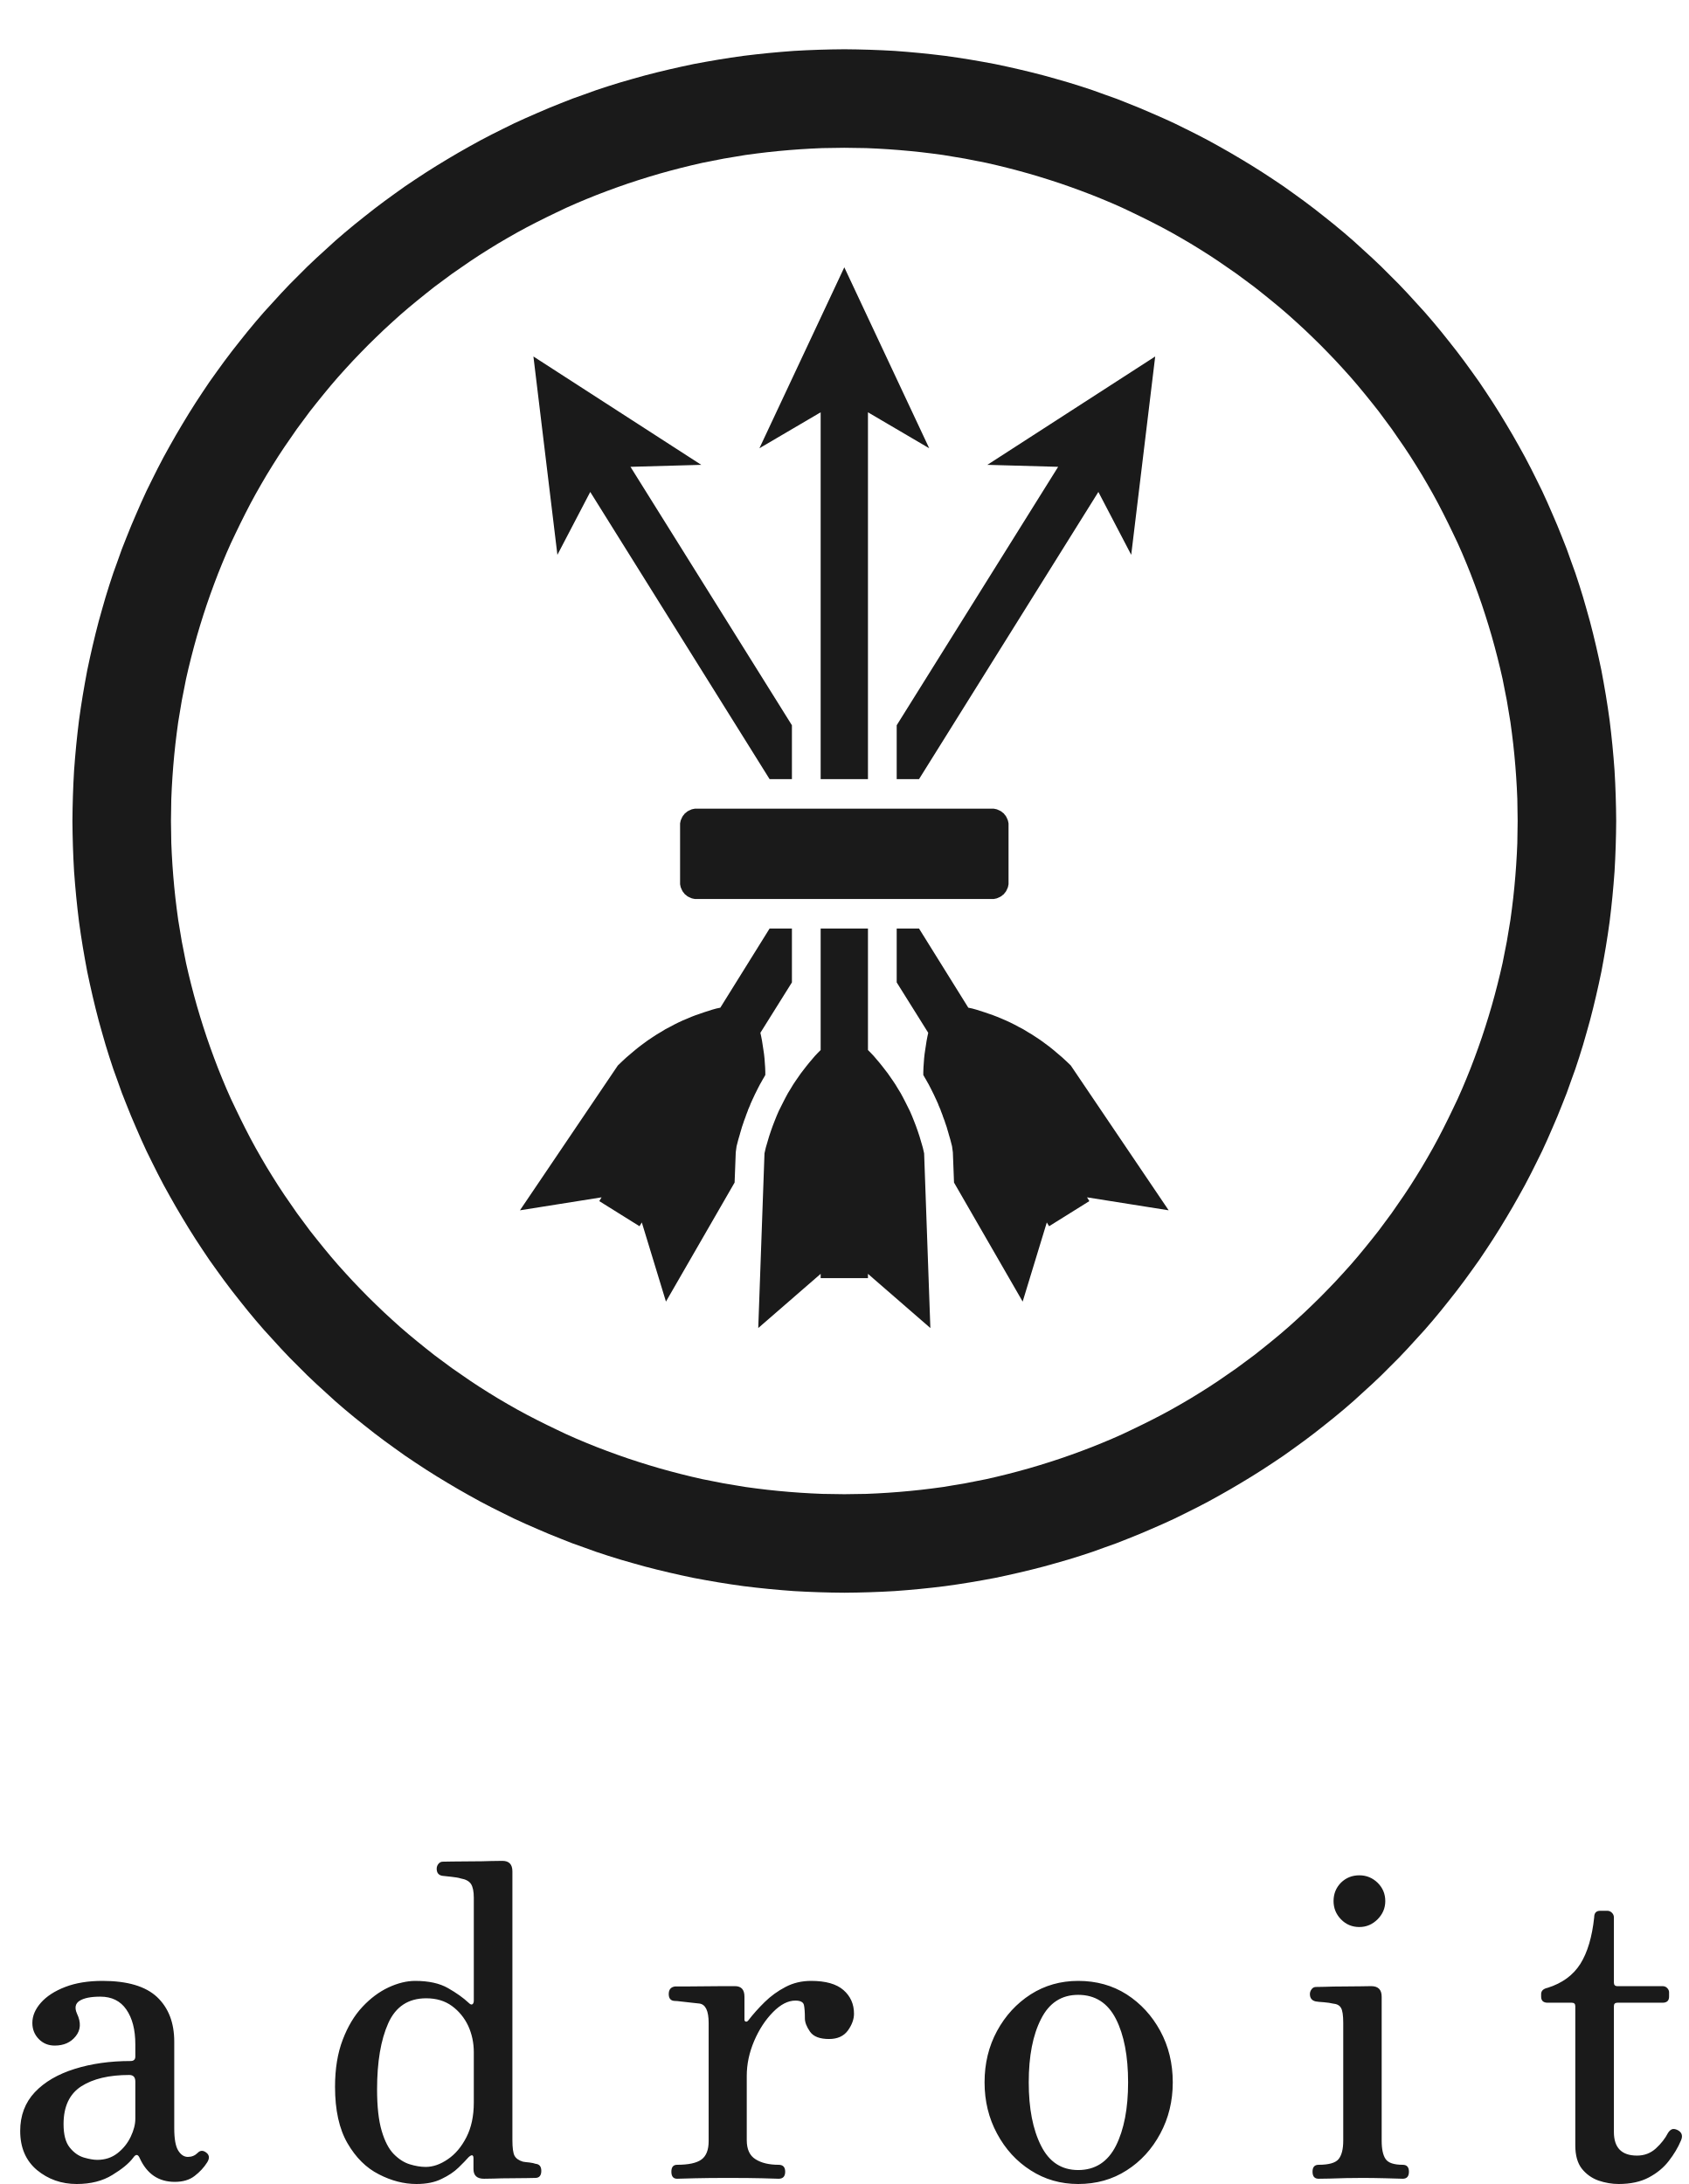
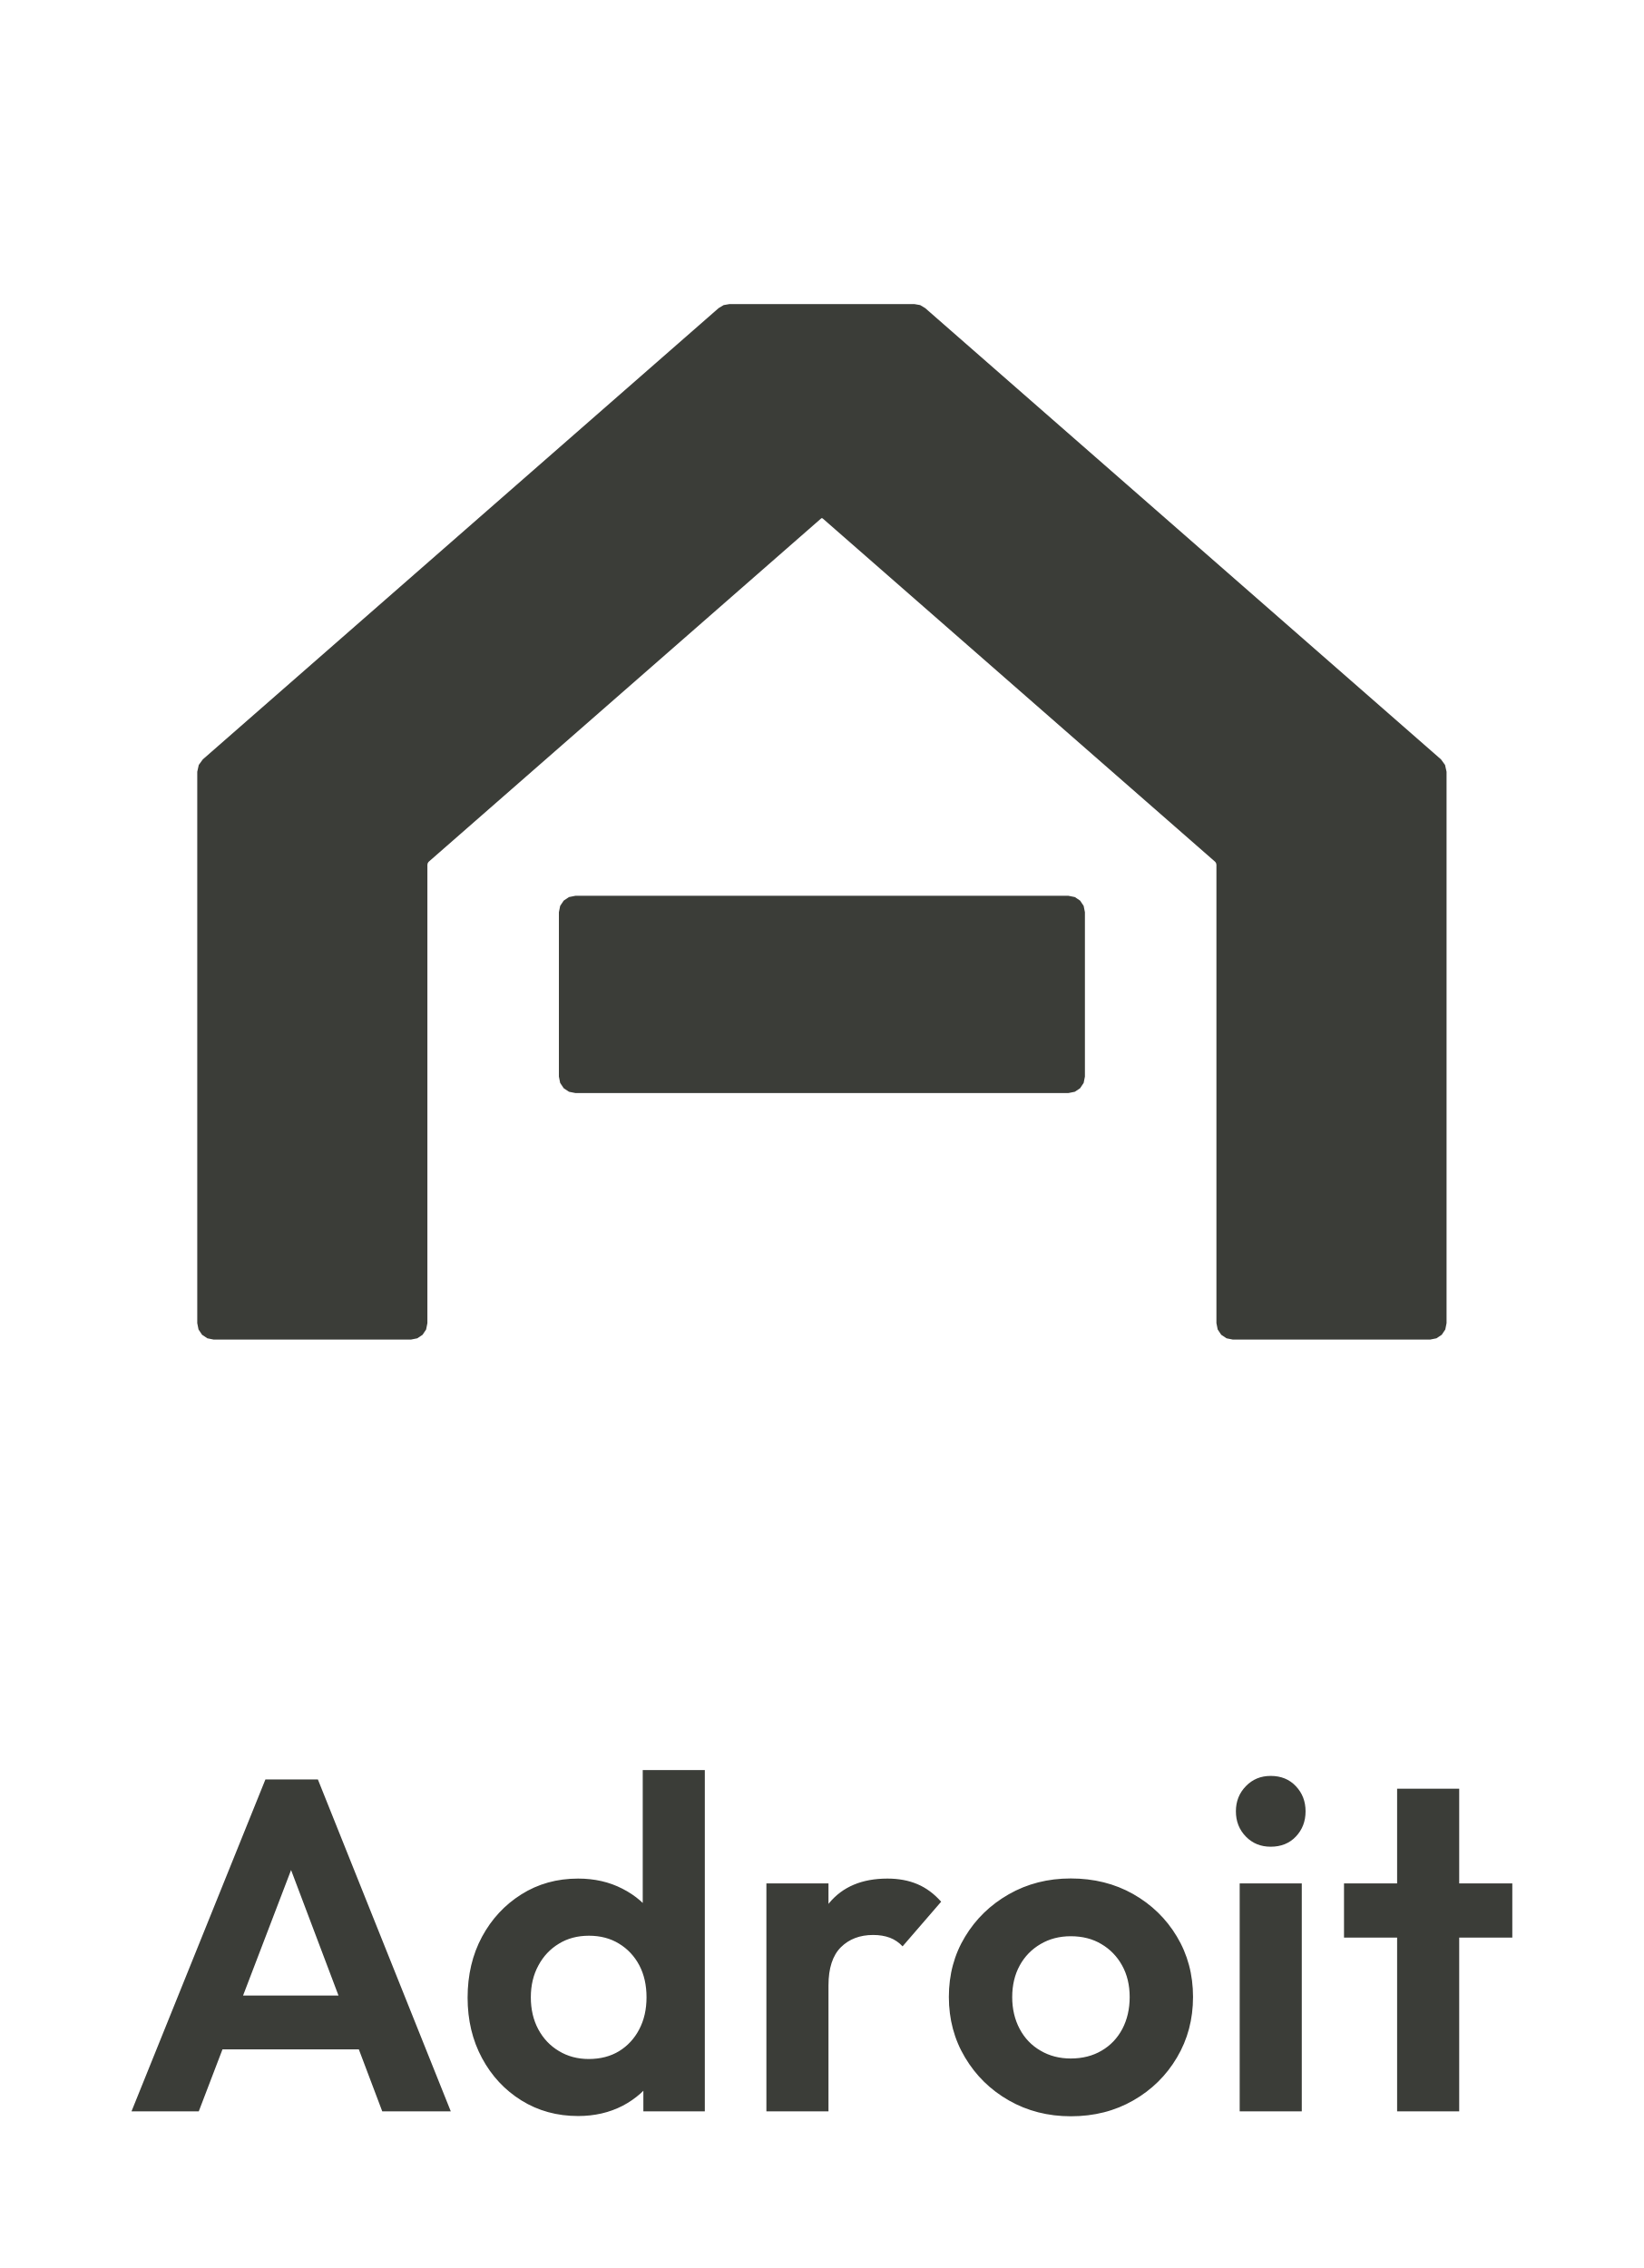
- <svg xmlns="http://www.w3.org/2000/svg" viewBox="0 0 102.83 133.01" role="img" aria-label="adroit">
-   <g transform="translate(1.41 0)">
-     <path fill="#1a1a1a" fill-rule="evenodd" d="M51.44 47.45L51.44 25.11L55.17 27.30L50.00 16.28L44.83 27.30L48.56 25.11L48.56 47.45ZM46.81 47.45L46.81 44.17L36.98 28.43L41.29 28.31L31.07 21.71L32.53 33.79L34.53 29.96L45.45 47.45ZM65.47 29.96L67.47 33.79L68.93 21.71L58.71 28.31L63.02 28.43L53.19 44.17L53.19 47.45L54.55 47.45ZM96.90 46.93L96.84 46.16L96.77 45.39L96.69 44.63L96.60 43.87L96.49 43.10L96.37 42.34L96.24 41.59L96.10 40.83L95.94 40.08L95.77 39.33L95.59 38.58L95.40 37.84L95.19 37.09L94.98 36.36L94.75 35.62L94.51 34.89L94.25 34.17L93.99 33.44L93.71 32.73L93.42 32.01L93.12 31.31L92.81 30.60L92.49 29.90L92.15 29.21L91.81 28.53L91.45 27.84L91.08 27.17L90.70 26.50L90.31 25.84L89.91 25.18L89.50 24.53L89.08 23.89L88.65 23.25L88.20 22.62L87.75 22.00L87.29 21.39L86.81 20.78L86.33 20.18L85.84 19.59L85.34 19.01L84.82 18.44L84.30 17.87L83.77 17.31L83.23 16.77L82.69 16.23L82.13 15.70L81.56 15.18L80.99 14.66L80.41 14.16L79.82 13.67L79.22 13.19L78.61 12.71L78.00 12.25L77.38 11.80L76.75 11.35L76.11 10.92L75.47 10.50L74.82 10.09L74.16 9.69L73.50 9.30L72.83 8.92L72.16 8.55L71.47 8.19L70.79 7.85L70.10 7.51L69.40 7.19L68.69 6.88L67.99 6.58L67.27 6.29L66.56 6.01L65.83 5.75L65.11 5.49L64.38 5.25L63.64 5.02L62.91 4.81L62.16 4.60L61.42 4.41L60.67 4.23L59.92 4.06L59.17 3.90L58.41 3.76L57.66 3.63L56.90 3.51L56.13 3.40L55.37 3.31L54.61 3.23L53.84 3.16L53.07 3.10L52.31 3.06L51.54 3.03L50.77 3.01L50.00 3.00L49.23 3.01L48.46 3.03L47.69 3.06L46.93 3.10L46.16 3.16L45.39 3.23L44.63 3.31L43.87 3.40L43.10 3.51L42.34 3.63L41.59 3.76L40.83 3.90L40.08 4.06L39.33 4.23L38.58 4.41L37.84 4.60L37.09 4.81L36.36 5.02L35.62 5.25L34.89 5.49L34.17 5.75L33.44 6.01L32.73 6.29L32.01 6.58L31.31 6.88L30.60 7.19L29.90 7.51L29.21 7.85L28.53 8.19L27.84 8.55L27.17 8.92L26.50 9.30L25.84 9.69L25.18 10.09L24.53 10.50L23.89 10.92L23.25 11.35L22.62 11.80L22.00 12.25L21.39 12.71L20.78 13.19L20.18 13.67L19.59 14.16L19.01 14.66L18.44 15.18L17.87 15.70L17.31 16.23L16.77 16.77L16.23 17.31L15.70 17.87L15.18 18.44L14.66 19.01L14.16 19.59L13.67 20.18L13.19 20.78L12.71 21.39L12.25 22.00L11.80 22.62L11.35 23.25L10.92 23.89L10.50 24.53L10.09 25.18L9.69 25.84L9.30 26.50L8.92 27.17L8.55 27.84L8.19 28.53L7.85 29.21L7.51 29.90L7.19 30.60L6.88 31.31L6.58 32.01L6.29 32.73L6.01 33.44L5.75 34.17L5.49 34.89L5.25 35.62L5.02 36.36L4.81 37.09L4.60 37.84L4.41 38.58L4.23 39.33L4.06 40.08L3.90 40.83L3.76 41.59L3.63 42.34L3.51 43.10L3.40 43.87L3.31 44.63L3.23 45.39L3.16 46.16L3.10 46.93L3.06 47.69L3.03 48.46L3.01 49.23L3.00 50.00L3.01 50.77L3.03 51.54L3.06 52.31L3.10 53.07L3.16 53.84L3.23 54.61L3.31 55.37L3.40 56.13L3.51 56.90L3.63 57.66L3.76 58.41L3.90 59.17L4.06 59.92L4.23 60.67L4.41 61.42L4.60 62.16L4.81 62.91L5.02 63.64L5.25 64.38L5.49 65.11L5.75 65.83L6.01 66.56L6.29 67.27L6.58 67.99L6.88 68.69L7.19 69.40L7.51 70.10L7.85 70.79L8.19 71.47L8.55 72.16L8.92 72.83L9.30 73.50L9.69 74.16L10.09 74.82L10.50 75.47L10.92 76.11L11.35 76.75L11.80 77.38L12.25 78.00L12.71 78.61L13.19 79.22L13.67 79.82L14.16 80.41L14.66 80.99L15.18 81.56L15.70 82.13L16.23 82.69L16.77 83.23L17.31 83.77L17.87 84.30L18.44 84.82L19.01 85.34L19.59 85.84L20.18 86.33L20.78 86.81L21.39 87.29L22.00 87.75L22.62 88.20L23.25 88.65L23.89 89.08L24.53 89.50L25.18 89.91L25.84 90.31L26.50 90.70L27.17 91.08L27.84 91.45L28.53 91.81L29.21 92.15L29.90 92.49L30.60 92.81L31.31 93.12L32.01 93.42L32.73 93.71L33.44 93.99L34.17 94.25L34.89 94.51L35.62 94.75L36.36 94.98L37.09 95.19L37.84 95.40L38.58 95.59L39.33 95.77L40.08 95.94L40.83 96.10L41.59 96.24L42.34 96.37L43.10 96.49L43.87 96.60L44.63 96.69L45.39 96.77L46.16 96.84L46.93 96.90L47.69 96.94L48.46 96.97L49.23 96.99L50.00 97.00L50.77 96.99L51.54 96.97L52.31 96.94L53.07 96.90L53.84 96.84L54.61 96.77L55.37 96.69L56.13 96.60L56.90 96.49L57.66 96.37L58.41 96.24L59.17 96.10L59.92 95.94L60.67 95.77L61.42 95.59L62.16 95.40L62.91 95.19L63.64 94.98L64.38 94.75L65.11 94.51L65.83 94.25L66.56 93.99L67.27 93.71L67.99 93.42L68.69 93.12L69.40 92.81L70.10 92.49L70.79 92.15L71.47 91.81L72.16 91.45L72.83 91.08L73.50 90.70L74.16 90.31L74.82 89.91L75.47 89.50L76.11 89.08L76.75 88.65L77.38 88.20L78.00 87.75L78.61 87.29L79.22 86.81L79.82 86.33L80.41 85.84L80.99 85.34L81.56 84.82L82.13 84.30L82.69 83.77L83.23 83.23L83.77 82.69L84.30 82.13L84.82 81.56L85.34 80.99L85.84 80.41L86.33 79.82L86.81 79.22L87.29 78.61L87.75 78.00L88.20 77.38L88.65 76.75L89.08 76.11L89.50 75.47L89.91 74.82L90.31 74.16L90.70 73.50L91.08 72.83L91.45 72.16L91.81 71.47L92.15 70.79L92.49 70.10L92.81 69.40L93.12 68.69L93.42 67.99L93.71 67.27L93.99 66.56L94.25 65.83L94.51 65.11L94.75 64.38L94.98 63.64L95.19 62.91L95.40 62.16L95.59 61.42L95.77 60.67L95.94 59.92L96.10 59.17L96.24 58.41L96.37 57.66L96.49 56.90L96.60 56.13L96.69 55.37L96.77 54.61L96.84 53.84L96.90 53.07L96.94 52.31L96.97 51.54L96.99 50.77L97.00 50.00L96.99 49.23L96.97 48.46L96.94 47.69ZM90.91 52.68L90.86 53.35L90.80 54.02L90.73 54.69L90.65 55.35L90.56 56.02L90.45 56.68L90.34 57.34L90.21 58.00L90.08 58.66L89.93 59.31L89.77 59.96L89.60 60.61L89.42 61.26L89.23 61.90L89.03 62.54L88.82 63.18L88.60 63.81L88.37 64.44L88.13 65.07L87.88 65.69L87.62 66.31L87.35 66.92L87.06 67.53L86.77 68.13L86.47 68.73L86.16 69.33L85.84 69.92L85.51 70.50L85.17 71.08L84.82 71.65L84.46 72.22L84.09 72.78L83.71 73.33L83.33 73.88L82.93 74.42L82.53 74.96L82.11 75.49L81.69 76.01L81.26 76.53L80.83 77.03L80.38 77.53L79.92 78.03L79.46 78.51L78.99 78.99L78.51 79.46L78.03 79.92L77.53 80.38L77.03 80.83L76.53 81.26L76.01 81.69L75.49 82.11L74.96 82.53L74.42 82.93L73.88 83.33L73.33 83.71L72.78 84.09L72.22 84.46L71.65 84.82L71.08 85.17L70.50 85.51L69.92 85.84L69.33 86.16L68.73 86.47L68.13 86.77L67.53 87.06L66.92 87.35L66.31 87.62L65.69 87.88L65.07 88.13L64.44 88.37L63.81 88.60L63.18 88.82L62.54 89.03L61.90 89.23L61.26 89.42L60.61 89.60L59.96 89.77L59.31 89.93L58.66 90.08L58.00 90.21L57.34 90.34L56.68 90.45L56.02 90.56L55.35 90.65L54.69 90.73L54.02 90.80L53.35 90.86L52.68 90.91L52.01 90.95L51.34 90.98L50.67 90.99L50.00 91.00L49.33 90.99L48.66 90.98L47.99 90.95L47.32 90.91L46.65 90.86L45.98 90.80L45.31 90.73L44.65 90.65L43.98 90.56L43.32 90.45L42.66 90.34L42.00 90.21L41.34 90.08L40.69 89.93L40.04 89.77L39.39 89.60L38.74 89.42L38.10 89.23L37.46 89.03L36.82 88.82L36.19 88.60L35.56 88.37L34.93 88.13L34.31 87.88L33.69 87.62L33.08 87.35L32.47 87.06L31.87 86.77L31.27 86.47L30.67 86.16L30.08 85.84L29.50 85.51L28.92 85.17L28.35 84.82L27.78 84.46L27.22 84.09L26.67 83.71L26.12 83.33L25.58 82.93L25.04 82.53L24.51 82.11L23.99 81.69L23.47 81.26L22.97 80.83L22.47 80.38L21.97 79.92L21.49 79.46L21.01 78.99L20.54 78.51L20.08 78.03L19.62 77.53L19.17 77.03L18.74 76.53L18.31 76.01L17.89 75.49L17.47 74.96L17.07 74.42L16.67 73.88L16.29 73.33L15.91 72.78L15.54 72.22L15.18 71.65L14.83 71.08L14.49 70.50L14.16 69.92L13.84 69.33L13.53 68.73L13.23 68.13L12.94 67.53L12.65 66.92L12.38 66.31L12.12 65.69L11.87 65.07L11.63 64.44L11.40 63.81L11.18 63.18L10.97 62.54L10.77 61.90L10.58 61.26L10.40 60.61L10.23 59.96L10.07 59.31L9.92 58.66L9.79 58.00L9.66 57.34L9.55 56.68L9.44 56.02L9.35 55.35L9.27 54.69L9.20 54.02L9.14 53.35L9.09 52.68L9.05 52.01L9.02 51.34L9.01 50.67L9.00 50.00L9.01 49.33L9.02 48.66L9.05 47.99L9.09 47.32L9.14 46.65L9.20 45.98L9.27 45.31L9.35 44.65L9.44 43.98L9.55 43.32L9.66 42.66L9.79 42.00L9.92 41.34L10.07 40.69L10.23 40.04L10.40 39.39L10.58 38.74L10.77 38.10L10.97 37.46L11.18 36.82L11.40 36.19L11.63 35.56L11.87 34.93L12.12 34.31L12.38 33.69L12.65 33.08L12.94 32.47L13.23 31.87L13.53 31.27L13.84 30.67L14.16 30.08L14.49 29.50L14.83 28.92L15.18 28.35L15.54 27.78L15.91 27.22L16.29 26.67L16.67 26.12L17.07 25.58L17.47 25.04L17.89 24.51L18.31 23.99L18.74 23.47L19.17 22.97L19.62 22.47L20.08 21.97L20.54 21.49L21.01 21.01L21.49 20.54L21.97 20.08L22.47 19.62L22.97 19.17L23.47 18.74L23.99 18.31L24.51 17.89L25.04 17.47L25.58 17.07L26.12 16.67L26.67 16.29L27.22 15.91L27.78 15.54L28.35 15.18L28.92 14.83L29.50 14.49L30.08 14.16L30.67 13.84L31.27 13.53L31.87 13.23L32.47 12.94L33.08 12.65L33.69 12.38L34.31 12.12L34.93 11.87L35.56 11.63L36.19 11.40L36.82 11.18L37.46 10.97L38.10 10.77L38.74 10.58L39.39 10.40L40.04 10.23L40.69 10.07L41.34 9.92L42.00 9.79L42.66 9.66L43.32 9.55L43.98 9.44L44.65 9.35L45.31 9.27L45.98 9.20L46.65 9.14L47.32 9.09L47.99 9.05L48.66 9.02L49.33 9.01L50.00 9.00L50.67 9.01L51.34 9.02L52.01 9.05L52.68 9.09L53.35 9.14L54.02 9.20L54.69 9.27L55.35 9.35L56.02 9.44L56.68 9.55L57.34 9.66L58.00 9.79L58.66 9.92L59.31 10.07L59.96 10.23L60.61 10.40L61.26 10.58L61.90 10.77L62.54 10.97L63.18 11.18L63.81 11.40L64.44 11.63L65.07 11.87L65.69 12.12L66.31 12.38L66.92 12.65L67.53 12.94L68.13 13.23L68.73 13.53L69.33 13.84L69.92 14.16L70.50 14.49L71.08 14.83L71.65 15.18L72.22 15.54L72.78 15.91L73.33 16.29L73.88 16.67L74.42 17.07L74.96 17.47L75.49 17.89L76.01 18.31L76.53 18.74L77.03 19.17L77.53 19.62L78.03 20.08L78.51 20.54L78.99 21.01L79.46 21.49L79.92 21.97L80.38 22.47L80.83 22.97L81.26 23.47L81.69 23.99L82.11 24.51L82.53 25.04L82.93 25.58L83.33 26.12L83.71 26.67L84.09 27.22L84.46 27.78L84.82 28.35L85.17 28.92L85.51 29.50L85.84 30.08L86.16 30.67L86.47 31.27L86.77 31.87L87.06 32.47L87.35 33.08L87.62 33.69L87.88 34.31L88.13 34.93L88.37 35.56L88.60 36.19L88.82 36.82L89.03 37.46L89.23 38.10L89.42 38.74L89.60 39.39L89.77 40.04L89.93 40.69L90.08 41.34L90.21 42.00L90.34 42.66L90.45 43.32L90.56 43.98L90.65 44.65L90.73 45.31L90.80 45.98L90.86 46.65L90.91 47.32L90.95 47.99L90.98 48.66L90.99 49.33L91.00 50.00L90.99 50.67L90.98 51.34L90.95 52.01ZM40.80 49.27L40.71 49.29L40.62 49.33L40.53 49.37L40.44 49.42L40.37 49.48L40.29 49.54L40.23 49.62L40.17 49.69L40.12 49.78L40.08 49.87L40.04 49.96L40.02 50.05L40.00 50.15L40.00 50.25L40.00 53.75L40.00 53.85L40.02 53.95L40.04 54.04L40.08 54.13L40.12 54.22L40.17 54.31L40.23 54.38L40.29 54.46L40.37 54.52L40.44 54.58L40.53 54.63L40.62 54.67L40.71 54.71L40.80 54.73L40.90 54.75L41.00 54.75L59.00 54.75L59.10 54.75L59.20 54.73L59.29 54.71L59.38 54.67L59.47 54.63L59.56 54.58L59.63 54.52L59.71 54.46L59.77 54.38L59.83 54.31L59.88 54.22L59.92 54.13L59.96 54.04L59.98 53.95L60.00 53.85L60.00 53.75L60.00 50.25L60.00 50.15L59.98 50.05L59.96 49.96L59.92 49.87L59.88 49.78L59.83 49.69L59.77 49.62L59.71 49.54L59.63 49.48L59.56 49.42L59.47 49.37L59.38 49.33L59.29 49.29L59.20 49.27L59.10 49.25L59.00 49.25L41.00 49.25L40.90 49.25ZM40.68 61.93L40.42 62.04L40.16 62.15L39.90 62.27L39.64 62.40L39.38 62.54L39.11 62.68L38.85 62.84L38.58 63.00L38.32 63.17L38.05 63.35L37.79 63.54L37.52 63.74L37.26 63.95L37.00 64.17L36.73 64.40L36.47 64.64L36.21 64.89L30.25 73.71L35.22 72.92L35.08 73.15L37.53 74.68L37.67 74.45L39.14 79.27L43.32 72.02L43.39 70.18L43.44 69.81L43.53 69.46L43.54 69.42L43.64 69.08L43.65 69.04L43.75 68.70L43.76 68.66L43.87 68.34L43.88 68.30L44.00 67.98L44.01 67.94L44.13 67.63L44.14 67.59L44.27 67.29L44.28 67.25L44.41 66.96L44.43 66.92L44.56 66.64L44.58 66.60L44.72 66.32L44.74 66.28L44.88 66.01L44.90 65.98L45.05 65.71L45.07 65.68L45.19 65.47L45.19 65.29L45.18 65.01L45.16 64.73L45.14 64.45L45.11 64.18L45.07 63.91L45.03 63.65L44.99 63.39L44.94 63.13L44.89 62.90L46.81 59.83L46.81 56.55L45.45 56.55L42.45 61.37L42.21 61.42L41.96 61.49L41.71 61.57L41.46 61.65L41.20 61.74L40.94 61.83ZM54.84 64.73L54.82 65.01L54.81 65.29L54.81 65.47L54.93 65.68L54.95 65.71L55.10 65.98L55.12 66.01L55.26 66.28L55.28 66.32L55.42 66.60L55.44 66.64L55.57 66.92L55.59 66.96L55.72 67.25L55.73 67.29L55.86 67.59L55.87 67.63L55.99 67.94L56.00 67.98L56.12 68.30L56.13 68.34L56.24 68.66L56.25 68.70L56.35 69.04L56.36 69.08L56.46 69.42L56.47 69.46L56.56 69.81L56.61 70.18L56.68 72.02L60.86 79.27L62.33 74.45L62.47 74.68L64.92 73.15L64.78 72.92L69.75 73.71L63.79 64.89L63.53 64.64L63.27 64.40L63.00 64.17L62.74 63.95L62.48 63.74L62.21 63.54L61.95 63.35L61.68 63.17L61.42 63.00L61.15 62.84L60.89 62.68L60.62 62.54L60.36 62.40L60.10 62.27L59.84 62.15L59.58 62.04L59.32 61.93L59.06 61.83L58.80 61.74L58.54 61.65L58.29 61.57L58.04 61.49L57.79 61.42L57.55 61.37L54.55 56.55L53.19 56.55L53.19 59.83L55.11 62.90L55.06 63.13L55.01 63.39L54.97 63.65L54.93 63.91L54.89 64.18L54.86 64.45ZM48.04 64.51L47.87 64.71L47.70 64.92L47.53 65.14L47.36 65.36L47.20 65.59L47.04 65.82L46.88 66.06L46.73 66.31L46.57 66.57L46.43 66.83L46.29 67.10L46.15 67.38L46.01 67.66L45.88 67.96L45.76 68.26L45.64 68.57L45.53 68.88L45.42 69.21L45.32 69.55L45.22 69.89L45.14 70.24L44.76 80.88L48.56 77.58L48.56 77.84L51.44 77.84L51.44 77.58L55.24 80.88L54.86 70.24L54.78 69.89L54.68 69.55L54.58 69.21L54.47 68.88L54.36 68.57L54.24 68.26L54.12 67.96L53.99 67.66L53.85 67.38L53.71 67.10L53.57 66.83L53.43 66.57L53.27 66.31L53.12 66.06L52.96 65.82L52.80 65.59L52.64 65.36L52.47 65.14L52.30 64.92L52.13 64.71L51.96 64.51L51.79 64.31L51.61 64.12L51.44 63.95L51.44 56.55L48.56 56.55L48.56 63.95L48.39 64.12L48.21 64.31Z" />
+ <svg xmlns="http://www.w3.org/2000/svg" viewBox="0 0 130.00 179.38" role="img" aria-label="Adroit">
+   <g transform="translate(0.00 0)">
+     <path fill="#3b3d38" fill-rule="evenodd" d="M32.50 105.95L33.00 105.85L33.42 105.57L33.70 105.15L33.80 104.65L33.80 68.39L33.83 68.26L33.90 68.16L64.91 41.03L65.00 40.97L65.09 41.03L96.10 68.16L96.17 68.26L96.20 68.39L96.20 104.65L96.30 105.15L96.58 105.57L97.00 105.85L97.50 105.95L113.10 105.95L113.60 105.85L114.02 105.57L114.30 105.15L114.40 104.65L114.40 61.04L114.28 60.50L113.96 60.06L73.17 24.37L72.77 24.13L72.31 24.05L57.69 24.05L57.23 24.13L56.83 24.37L16.04 60.06L15.72 60.50L15.60 61.04L15.60 104.65L15.70 105.15L15.98 105.57L16.40 105.85L16.90 105.95ZM45.50 70.85L45.00 70.95L44.58 71.23L44.30 71.65L44.20 72.15L44.20 85.15L44.30 85.65L44.58 86.07L45.00 86.35L45.50 86.45L84.50 86.45L85.00 86.35L85.42 86.07L85.70 85.65L85.80 85.15L85.80 72.15L85.70 71.65L85.42 71.23L85.00 70.95L84.50 70.85Z" />
  </g>
-   <path fill="#1a1a1a" transform="translate(0.00 132.69)" d="M4.67 0.32Q3.28 0.32 2.25 -0.53Q1.23 -1.39 1.23 -2.91Q1.23 -4.32 2.12 -5.27Q3.01 -6.21 4.55 -6.69Q6.08 -7.17 7.95 -7.17Q8.24 -7.17 8.24 -7.44V-8.19Q8.24 -9.52 7.69 -10.31Q7.15 -11.09 6.11 -11.09Q5.25 -11.09 4.85 -10.84Q4.45 -10.59 4.69 -10.05Q5.07 -9.25 4.61 -8.68Q4.16 -8.11 3.33 -8.11Q2.75 -8.11 2.36 -8.51Q1.97 -8.91 1.97 -9.49Q1.97 -10.13 2.49 -10.72Q3.01 -11.31 3.97 -11.68Q4.93 -12.05 6.24 -12.05Q8.51 -12.05 9.56 -11.07Q10.61 -10.08 10.61 -8.35V-3.07Q10.61 -2.11 10.85 -1.72Q11.09 -1.33 11.44 -1.33Q11.79 -1.33 12.03 -1.57Q12.29 -1.84 12.61 -1.55Q12.83 -1.33 12.61 -0.99Q12.32 -0.53 11.85 -0.17Q11.39 0.19 10.64 0.19Q9.17 0.19 8.51 -1.25Q8.35 -1.63 8.11 -1.28Q7.73 -0.77 6.84 -0.23Q5.95 0.32 4.67 0.32ZM5.92 -1.15Q6.64 -1.15 7.16 -1.56Q7.68 -1.97 7.96 -2.56Q8.24 -3.15 8.24 -3.65V-5.92Q8.24 -6.32 7.87 -6.32Q6.03 -6.32 4.95 -5.63Q3.87 -4.93 3.87 -3.33Q3.87 -2.37 4.24 -1.91Q4.61 -1.44 5.11 -1.29Q5.60 -1.15 5.92 -1.15ZM25.36 0.32Q24.21 0.32 23.07 -0.27Q21.92 -0.85 21.16 -2.16Q20.40 -3.47 20.40 -5.60Q20.40 -7.25 20.87 -8.47Q21.33 -9.68 22.07 -10.47Q22.80 -11.25 23.65 -11.65Q24.51 -12.05 25.28 -12.05Q26.51 -12.05 27.28 -11.61Q28.05 -11.17 28.53 -10.72Q28.69 -10.56 28.77 -10.63Q28.85 -10.69 28.85 -10.85V-17.12Q28.85 -17.68 28.68 -17.95Q28.51 -18.21 28.05 -18.29Q27.87 -18.35 27.48 -18.39Q27.09 -18.43 26.93 -18.45Q26.59 -18.51 26.59 -18.88Q26.59 -19.04 26.69 -19.17Q26.80 -19.31 26.96 -19.31Q27.04 -19.31 27.55 -19.32Q28.05 -19.33 28.71 -19.33Q29.36 -19.33 29.89 -19.35Q30.43 -19.36 30.59 -19.36Q31.20 -19.36 31.20 -18.72V-2.35Q31.20 -1.65 31.33 -1.40Q31.47 -1.15 31.84 -1.04Q32.00 -1.01 32.24 -0.99Q32.48 -0.96 32.61 -0.91Q32.96 -0.88 32.96 -0.48Q32.96 -0.05 32.59 -0.05Q32.51 -0.05 32.08 -0.04Q31.65 -0.03 31.09 -0.03Q30.53 -0.03 30.07 -0.01Q29.60 0.00 29.47 0.00Q28.83 0.00 28.83 -0.59V-1.25Q28.83 -1.41 28.75 -1.43Q28.67 -1.44 28.53 -1.31Q28.32 -1.07 27.92 -0.68Q27.52 -0.29 26.89 0.01Q26.27 0.32 25.36 0.32ZM25.92 -0.72Q26.59 -0.72 27.27 -1.19Q27.95 -1.65 28.40 -2.53Q28.85 -3.41 28.85 -4.64V-7.71Q28.85 -8.56 28.51 -9.31Q28.16 -10.05 27.52 -10.52Q26.88 -10.99 25.95 -10.99Q24.32 -10.99 23.64 -9.47Q22.96 -7.95 22.96 -5.44Q22.96 -3.87 23.24 -2.92Q23.52 -1.97 23.97 -1.51Q24.43 -1.04 24.95 -0.88Q25.47 -0.72 25.92 -0.72ZM41.23 0.00Q40.88 0.00 40.88 -0.43Q40.88 -0.85 41.23 -0.85Q42.27 -0.85 42.71 -1.17Q43.15 -1.49 43.15 -2.29V-9.49Q43.15 -10.59 42.59 -10.67Q42.45 -10.69 42.13 -10.72Q41.81 -10.75 41.51 -10.79Q41.20 -10.83 41.07 -10.83Q40.72 -10.85 40.72 -11.25Q40.72 -11.65 41.09 -11.71Q41.17 -11.71 41.68 -11.71Q42.19 -11.71 42.84 -11.72Q43.49 -11.73 44.04 -11.73Q44.59 -11.73 44.75 -11.73Q45.33 -11.73 45.33 -11.09V-9.68Q45.33 -9.60 45.41 -9.57Q45.49 -9.55 45.57 -9.65Q46.00 -10.21 46.56 -10.76Q47.12 -11.31 47.83 -11.68Q48.53 -12.05 49.39 -12.05Q50.72 -12.05 51.36 -11.49Q52.00 -10.93 52.00 -10.05Q52.00 -9.55 51.63 -9.03Q51.25 -8.51 50.48 -8.51Q49.63 -8.51 49.32 -8.96Q49.01 -9.41 49.01 -9.76Q49.01 -10.32 48.95 -10.59Q48.88 -10.85 48.43 -10.85Q47.76 -10.85 47.07 -10.15Q46.37 -9.44 45.92 -8.39Q45.47 -7.33 45.47 -6.27V-2.35Q45.47 -1.52 46.00 -1.19Q46.53 -0.85 47.41 -0.85Q47.81 -0.85 47.81 -0.43Q47.81 0.00 47.41 0.00Q47.15 0.00 46.40 -0.03Q45.65 -0.05 44.29 -0.05Q43.15 -0.05 42.33 -0.03Q41.52 0.00 41.23 0.00ZM65.65 0.32Q64.05 0.32 62.76 -0.51Q61.47 -1.33 60.71 -2.75Q59.95 -4.16 59.95 -5.87Q59.95 -7.60 60.71 -9.00Q61.47 -10.40 62.76 -11.23Q64.05 -12.05 65.65 -12.05Q67.31 -12.05 68.60 -11.23Q69.89 -10.40 70.65 -9.00Q71.41 -7.60 71.41 -5.87Q71.41 -4.16 70.65 -2.75Q69.89 -1.33 68.60 -0.51Q67.31 0.32 65.65 0.32ZM65.65 -0.53Q67.20 -0.53 67.95 -2.01Q68.69 -3.49 68.69 -5.87Q68.69 -8.27 67.95 -9.73Q67.20 -11.20 65.65 -11.20Q64.13 -11.20 63.39 -9.73Q62.64 -8.27 62.64 -5.87Q62.64 -3.49 63.39 -2.01Q64.13 -0.53 65.65 -0.53ZM80.29 0.00Q79.92 0.00 79.92 -0.43Q79.92 -0.85 80.29 -0.85Q81.23 -0.85 81.51 -1.20Q81.79 -1.55 81.79 -2.32V-9.49Q81.79 -10.19 81.65 -10.41Q81.52 -10.64 81.15 -10.67Q80.96 -10.72 80.61 -10.75Q80.27 -10.77 80.11 -10.80Q79.76 -10.88 79.76 -11.25Q79.76 -11.41 79.87 -11.55Q79.97 -11.68 80.13 -11.68Q80.21 -11.68 80.68 -11.69Q81.15 -11.71 81.75 -11.71Q82.35 -11.71 82.85 -11.72Q83.36 -11.73 83.49 -11.73Q84.13 -11.73 84.13 -11.09V-2.32Q84.13 -1.55 84.37 -1.20Q84.61 -0.85 85.41 -0.85Q85.79 -0.85 85.79 -0.43Q85.79 0.00 85.41 0.00Q85.15 0.00 84.37 -0.03Q83.60 -0.05 82.96 -0.05Q82.53 -0.05 81.97 -0.04Q81.41 -0.03 80.95 -0.01Q80.48 0.00 80.29 0.00ZM82.77 -15.33Q82.11 -15.33 81.65 -15.80Q81.20 -16.27 81.20 -16.91Q81.20 -17.57 81.65 -18.03Q82.11 -18.48 82.77 -18.48Q83.41 -18.48 83.88 -18.03Q84.35 -17.57 84.35 -16.91Q84.35 -16.27 83.88 -15.80Q83.41 -15.33 82.77 -15.33ZM98.56 0.32Q97.95 0.32 97.33 0.11Q96.72 -0.11 96.32 -0.61Q95.92 -1.12 95.92 -2.03V-10.51Q95.92 -10.72 95.71 -10.72H94.24Q93.84 -10.72 93.84 -11.09V-11.25Q93.84 -11.41 93.96 -11.51Q94.08 -11.60 94.24 -11.63Q95.57 -12.05 96.23 -13.09Q96.88 -14.13 97.07 -15.92Q97.07 -16.32 97.44 -16.32H97.87Q98.03 -16.32 98.15 -16.20Q98.27 -16.08 98.27 -15.92V-11.95Q98.27 -11.73 98.48 -11.73H101.23Q101.41 -11.73 101.52 -11.61Q101.63 -11.49 101.63 -11.36V-11.09Q101.63 -10.72 101.23 -10.72H98.48Q98.27 -10.72 98.27 -10.51V-2.85Q98.27 -1.41 99.68 -1.41Q100.35 -1.41 100.83 -1.85Q101.31 -2.29 101.57 -2.80Q101.71 -3.01 101.87 -3.03Q102.03 -3.04 102.21 -2.93Q102.53 -2.72 102.35 -2.32Q102.08 -1.68 101.61 -1.08Q101.15 -0.48 100.40 -0.08Q99.65 0.32 98.56 0.32Z" />
+   <path fill="#3b3d38" transform="translate(10.40 166.99)" d="M0.00 0.00 10.59 -26.25H14.74L25.25 0.00H19.83L11.70 -21.52H13.55L5.32 0.00ZM5.62 -4.90V-9.16H19.72V-4.90ZM35.32 0.37Q32.82 0.37 30.84 -0.86Q28.86 -2.09 27.72 -4.21Q26.58 -6.33 26.58 -8.99Q26.58 -11.69 27.72 -13.81Q28.86 -15.92 30.83 -17.16Q32.81 -18.41 35.32 -18.41Q37.27 -18.41 38.82 -17.61Q40.38 -16.82 41.33 -15.43Q42.29 -14.04 42.35 -12.26V-5.86Q42.29 -4.09 41.35 -2.67Q40.40 -1.26 38.84 -0.44Q37.27 0.37 35.32 0.37ZM36.16 -4.14Q37.54 -4.14 38.56 -4.76Q39.58 -5.39 40.15 -6.48Q40.73 -7.58 40.73 -9.02Q40.73 -10.46 40.16 -11.55Q39.58 -12.64 38.56 -13.26Q37.54 -13.89 36.18 -13.89Q34.82 -13.89 33.80 -13.26Q32.77 -12.64 32.18 -11.54Q31.58 -10.44 31.58 -9.02Q31.58 -7.59 32.17 -6.49Q32.76 -5.39 33.80 -4.77Q34.84 -4.14 36.16 -4.14ZM45.34 0.00H40.48V-4.84L41.26 -9.24L40.43 -13.60V-26.99H45.34ZM50.21 0.00V-18.03H55.12V0.00ZM55.12 -9.96 53.21 -11.25Q53.56 -14.54 55.17 -16.47Q56.77 -18.41 59.78 -18.41Q61.11 -18.41 62.15 -17.97Q63.19 -17.53 64.03 -16.58L60.98 -13.05Q60.55 -13.51 59.98 -13.73Q59.40 -13.95 58.65 -13.95Q57.08 -13.95 56.10 -12.98Q55.12 -12.00 55.12 -9.96ZM74.29 0.39Q71.58 0.39 69.39 -0.86Q67.20 -2.11 65.92 -4.26Q64.64 -6.40 64.64 -9.05Q64.64 -11.70 65.92 -13.81Q67.19 -15.92 69.38 -17.17Q71.57 -18.42 74.28 -18.42Q77.03 -18.42 79.21 -17.19Q81.40 -15.95 82.67 -13.83Q83.95 -11.70 83.95 -9.05Q83.95 -6.40 82.68 -4.26Q81.41 -2.11 79.22 -0.86Q77.04 0.39 74.29 0.39ZM74.28 -4.18Q75.67 -4.18 76.72 -4.80Q77.77 -5.41 78.36 -6.52Q78.94 -7.63 78.94 -9.04Q78.94 -10.46 78.34 -11.54Q77.74 -12.62 76.70 -13.23Q75.67 -13.85 74.28 -13.85Q72.94 -13.85 71.89 -13.23Q70.83 -12.61 70.24 -11.53Q69.65 -10.45 69.65 -9.03Q69.65 -7.63 70.24 -6.52Q70.83 -5.41 71.89 -4.80Q72.94 -4.18 74.28 -4.18ZM87.64 0.00V-18.03H92.55V0.00ZM90.09 -20.93Q88.91 -20.93 88.13 -21.73Q87.34 -22.54 87.34 -23.73Q87.34 -24.91 88.13 -25.72Q88.91 -26.53 90.09 -26.53Q91.32 -26.53 92.08 -25.72Q92.85 -24.91 92.85 -23.73Q92.85 -22.54 92.08 -21.73Q91.32 -20.93 90.09 -20.93ZM100.09 0.00V-25.52H105.00V0.00ZM95.89 -13.74V-18.03H109.20V-13.74Z" />
</svg>
